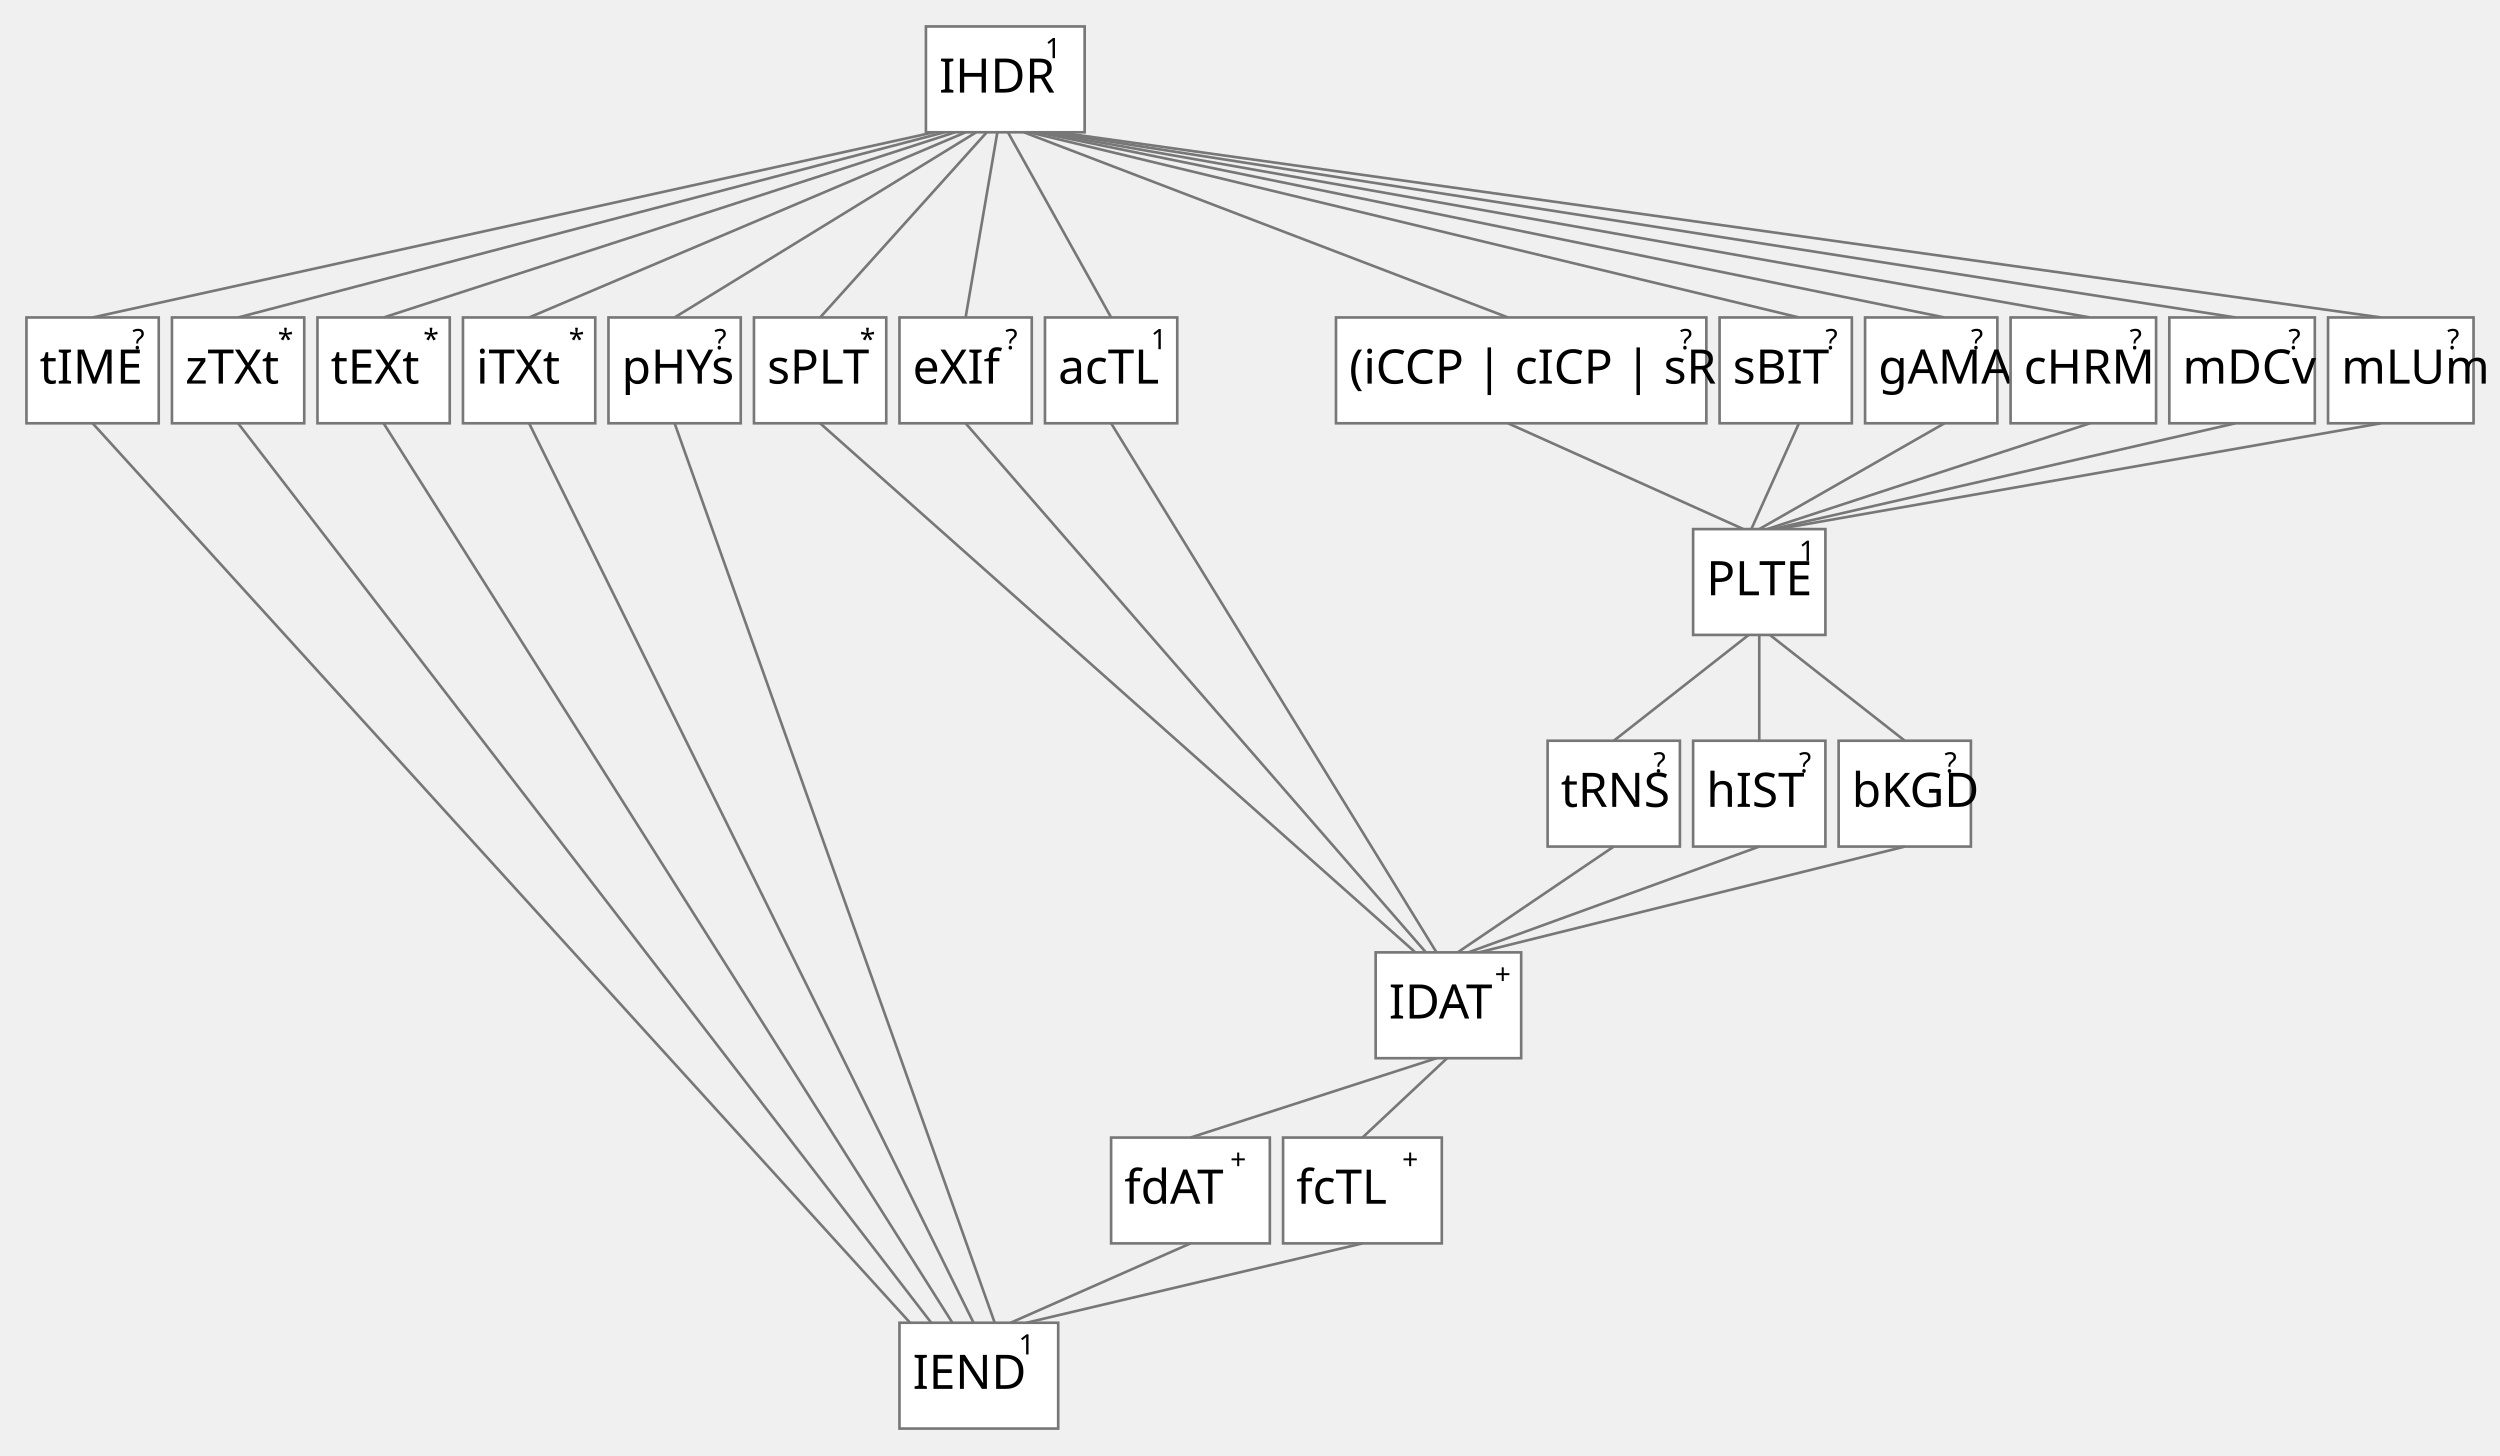
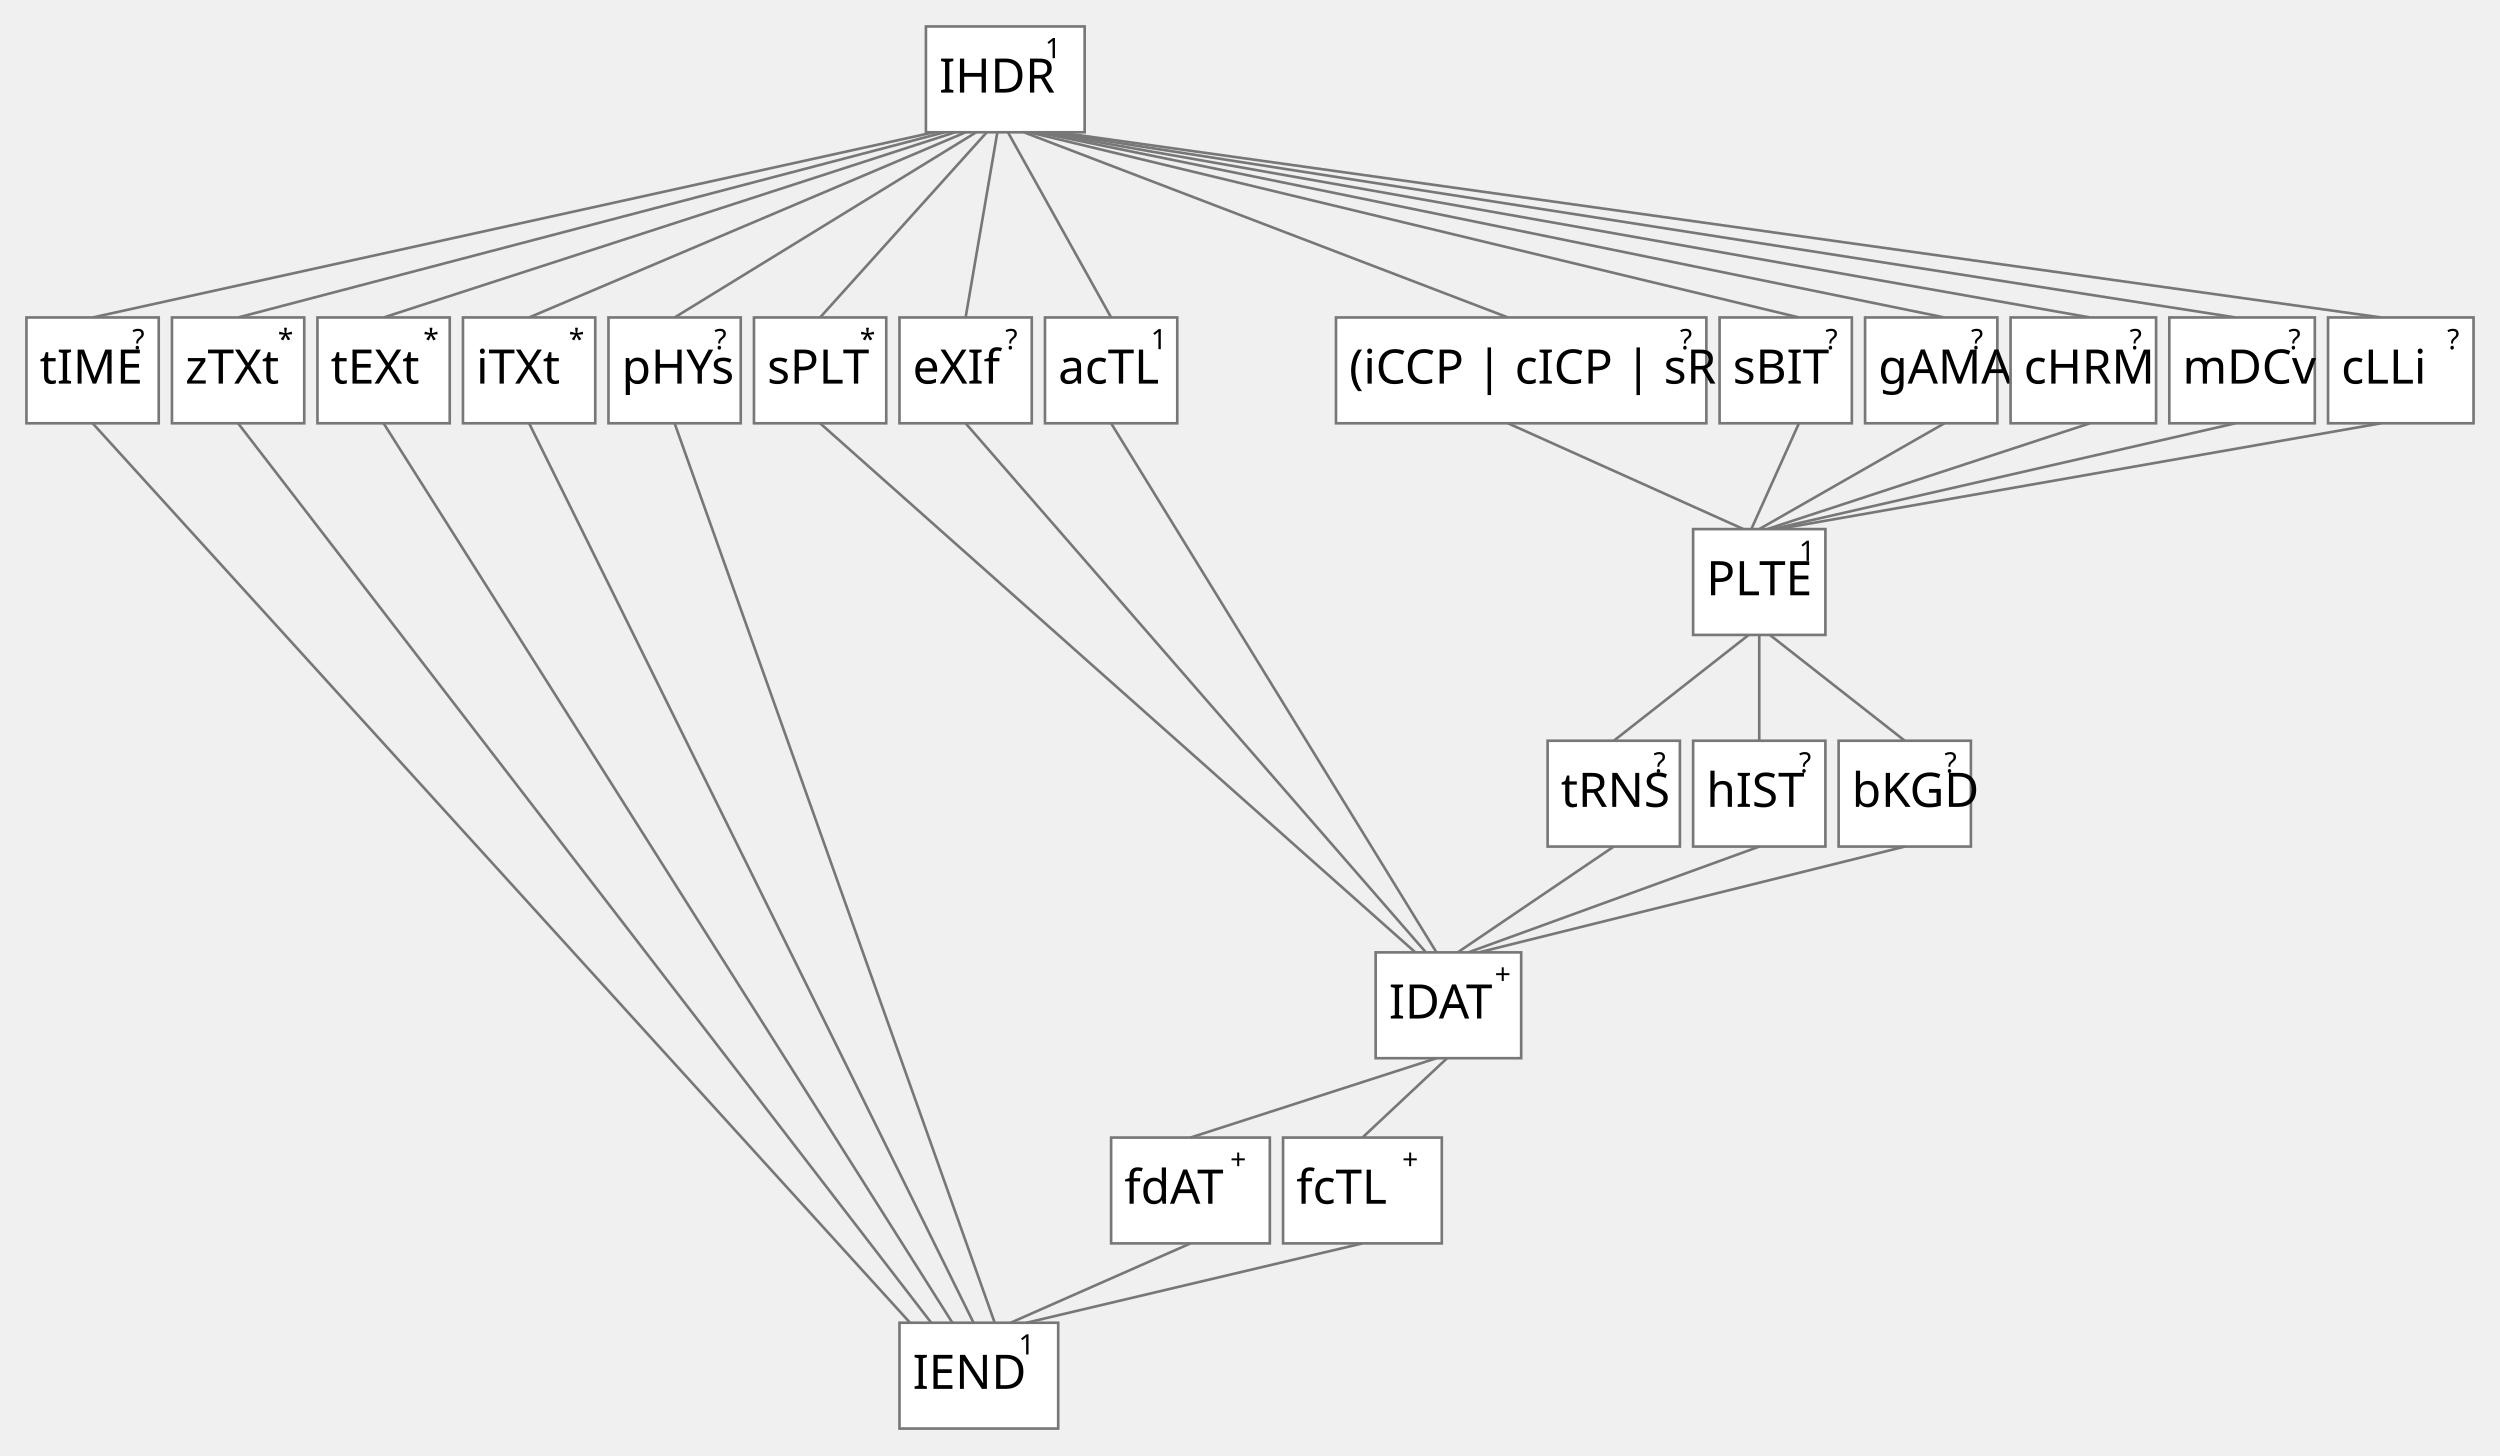
<svg xmlns="http://www.w3.org/2000/svg" viewBox="0 0 945 550">
  <style>
    @font-face {
        font-family: OS_Cond_Med;
        src: url(./fonts/OS_Cond_Med.woff2);
    }
    rect {
        stroke:#777;
        fill:white;
        }
    text {
        font-family: OS_Cond_Med;
        font-size:18px;
        text-anchor:start
        }
    line {
        stroke:#777;
        stroke-width:1
        }
</style>
  <g transform="translate(350,10)">
    <rect width="60" height="40" />
    <text x="5" y="25">IHDR</text>
    <text x="45" y="12" style="font-size:8pt">1</text>
  </g>
  <line x1="353" y1="50" x2="35" y2="120" />
  <line x1="357" y1="50" x2="90" y2="120" />
  <line x1="361" y1="50" x2="145" y2="120" />
  <line x1="365" y1="50" x2="200" y2="120" />
  <line x1="369" y1="50" x2="255" y2="120" />
  <line x1="373" y1="50" x2="310" y2="120" />
  <line x1="377" y1="50" x2="365" y2="120" />
  <line x1="381" y1="50" x2="420" y2="120" />
  <line x1="387" y1="50" x2="570" y2="120" />
  <line x1="389" y1="50" x2="680" y2="120" />
  <line x1="392" y1="50" x2="735" y2="120" />
  <line x1="394" y1="50" x2="790" y2="120" />
  <line x1="397" y1="50" x2="845" y2="120" />
  <line x1="400" y1="50" x2="900" y2="120" />
  <g transform="translate(0,120)">
    <g transform="translate(10,0)">
      <rect width="50" height="40" />
      <text x="5" y="25">tIME</text>
      <text x="40" y="12" style="font-size:8pt">?</text>
    </g>
    <g transform="translate(65,0)">
      <rect width="50" height="40" />
      <text x="5" y="25">zTXt</text>
      <text x="40" y="12" style="font-size:8pt">*</text>
    </g>
    <g transform="translate(120,0)">
      <rect width="50" height="40" />
      <text x="5" y="25">tEXt</text>
      <text x="40" y="12" style="font-size:8pt">*</text>
    </g>
    <g transform="translate(175,0)">
      <rect width="50" height="40" />
      <text x="5" y="25">iTXt</text>
      <text x="40" y="12" style="font-size:8pt">*</text>
    </g>
    <g transform="translate(230,0)">
      <rect width="50" height="40" />
      <text x="5" y="25">pHYs</text>
      <text x="40" y="12" style="font-size:8pt">?</text>
    </g>
    <g transform="translate(285,0)">
      <rect width="50" height="40" />
      <text x="5" y="25">sPLT</text>
      <text x="40" y="12" style="font-size:8pt">*</text>
    </g>
    <g transform="translate(340,0)">
      <rect width="50" height="40" />
      <text x="5" y="25">eXIf</text>
      <text x="40" y="12" style="font-size:8pt">?</text>
    </g>
    <g transform="translate(395,0)">
      <rect width="50" height="40" />
      <text x="5" y="25">acTL</text>
      <text x="40" y="12" style="font-size:8pt">1</text>
    </g>
    <g transform="translate(125,0)">
      <g transform="translate(380,0)">
        <rect width="140" height="40" />
        <text x="5" y="25">(iCCP | cICP | sRGB)</text>
        <text x="130" y="12" style="font-size:8pt">?</text>
      </g>
      <g transform="translate(525,0)">
        <rect width="50" height="40" />
        <text x="5" y="25">sBIT</text>
        <text x="40" y="12" style="font-size:8pt">?</text>
      </g>
      <g transform="translate(580,0)">
        <rect width="50" height="40" />
        <text x="5" y="25">gAMA</text>
        <text x="40" y="12" style="font-size:8pt">?</text>
      </g>
      <g transform="translate(635,0)">
        <rect width="55" height="40" />
        <text x="5" y="25">cHRM</text>
        <text x="45" y="12" style="font-size:8pt">?</text>
      </g>
      <g transform="translate(695,0)">
        <rect width="55" height="40" />
        <text x="5" y="25">mDCv</text>
        <text x="45" y="12" style="font-size:8pt">?</text>
      </g>
      <g transform="translate(755,0)">
        <rect width="55" height="40" />
-         <text x="5" y="25">mLUm</text>
+         <text x="5" y="25">cLLi</text>
        <text x="45" y="12" style="font-size:8pt">?</text>
      </g>
    </g>
  </g>
  <line x1="659" y1="200" x2="570" y2="160" />
  <line x1="662" y1="200" x2="680" y2="160" />
  <line x1="665" y1="200" x2="735" y2="160" />
  <line x1="668" y1="200" x2="790" y2="160" />
  <line x1="670" y1="200" x2="845" y2="160" />
  <line x1="672" y1="200" x2="900" y2="160" />
  <g transform="translate(640,200)">
    <rect width="50" height="40" />
    <text x="5" y="25">PLTE</text>
    <text x="40" y="12" style="font-size:8pt">1</text>
  </g>
  <line x1="661" y1="240" x2="610" y2="280" />
  <line x1="665" y1="240" x2="665" y2="280" />
  <line x1="669" y1="240" x2="720" y2="280" />
  <g transform="translate(60,280)">
    <g transform="translate(525,0)">
      <rect width="50" height="40" />
      <text x="5" y="25">tRNS</text>
      <text x="40" y="12" style="font-size:8pt">?</text>
    </g>
    <g transform="translate(580,0)">
      <rect width="50" height="40" />
      <text x="5" y="25">hIST</text>
      <text x="40" y="12" style="font-size:8pt">?</text>
    </g>
    <g transform="translate(635,0)">
      <rect width="50" height="40" />
      <text x="5" y="25">bKGD</text>
      <text x="40" y="12" style="font-size:8pt">?</text>
    </g>
  </g>
  <line x1="535" y1="360" x2="310" y2="160" />
  <line x1="539" y1="360" x2="365" y2="160" />
  <line x1="543" y1="360" x2="420" y2="160" />
  <line x1="551" y1="360" x2="610" y2="320" />
  <line x1="555" y1="360" x2="665" y2="320" />
  <line x1="559" y1="360" x2="720" y2="320" />
  <g transform="translate(520,360)">
    <rect width="55" height="40" />
    <text x="5" y="25">IDAT</text>
    <text x="45" y="12" style="font-size:8pt">+</text>
  </g>
  <g transform="translate(420,430)">
    <rect width="60" height="40" />
    <text x="5" y="25">fdAT</text>
    <text x="45" y="12" style="font-size:8pt">+</text>
  </g>
  <g transform="translate(485,430)">
    <rect width="60" height="40" />
    <text x="5" y="25">fcTL</text>
    <text x="45" y="12" style="font-size:8pt">+</text>
  </g>
  <line x1="35" y1="160" x2="344" y2="500" />
  <line x1="90" y1="160" x2="352" y2="500" />
  <line x1="145" y1="160" x2="360" y2="500" />
  <line x1="200" y1="160" x2="368" y2="500" />
  <line x1="255" y1="160" x2="376" y2="500" />
  <line x1="450" y1="430" x2="543" y2="400" />
  <line x1="515" y1="430" x2="547" y2="400" />
  <line x1="450" y1="470" x2="382" y2="500" />
  <line x1="515" y1="470" x2="388" y2="500" />
  <g transform="translate(340,500)">
    <rect width="60" height="40" />
    <text x="5" y="25">IEND</text>
    <text x="45" y="12" style="font-size:8pt">1</text>
  </g>
</svg>
